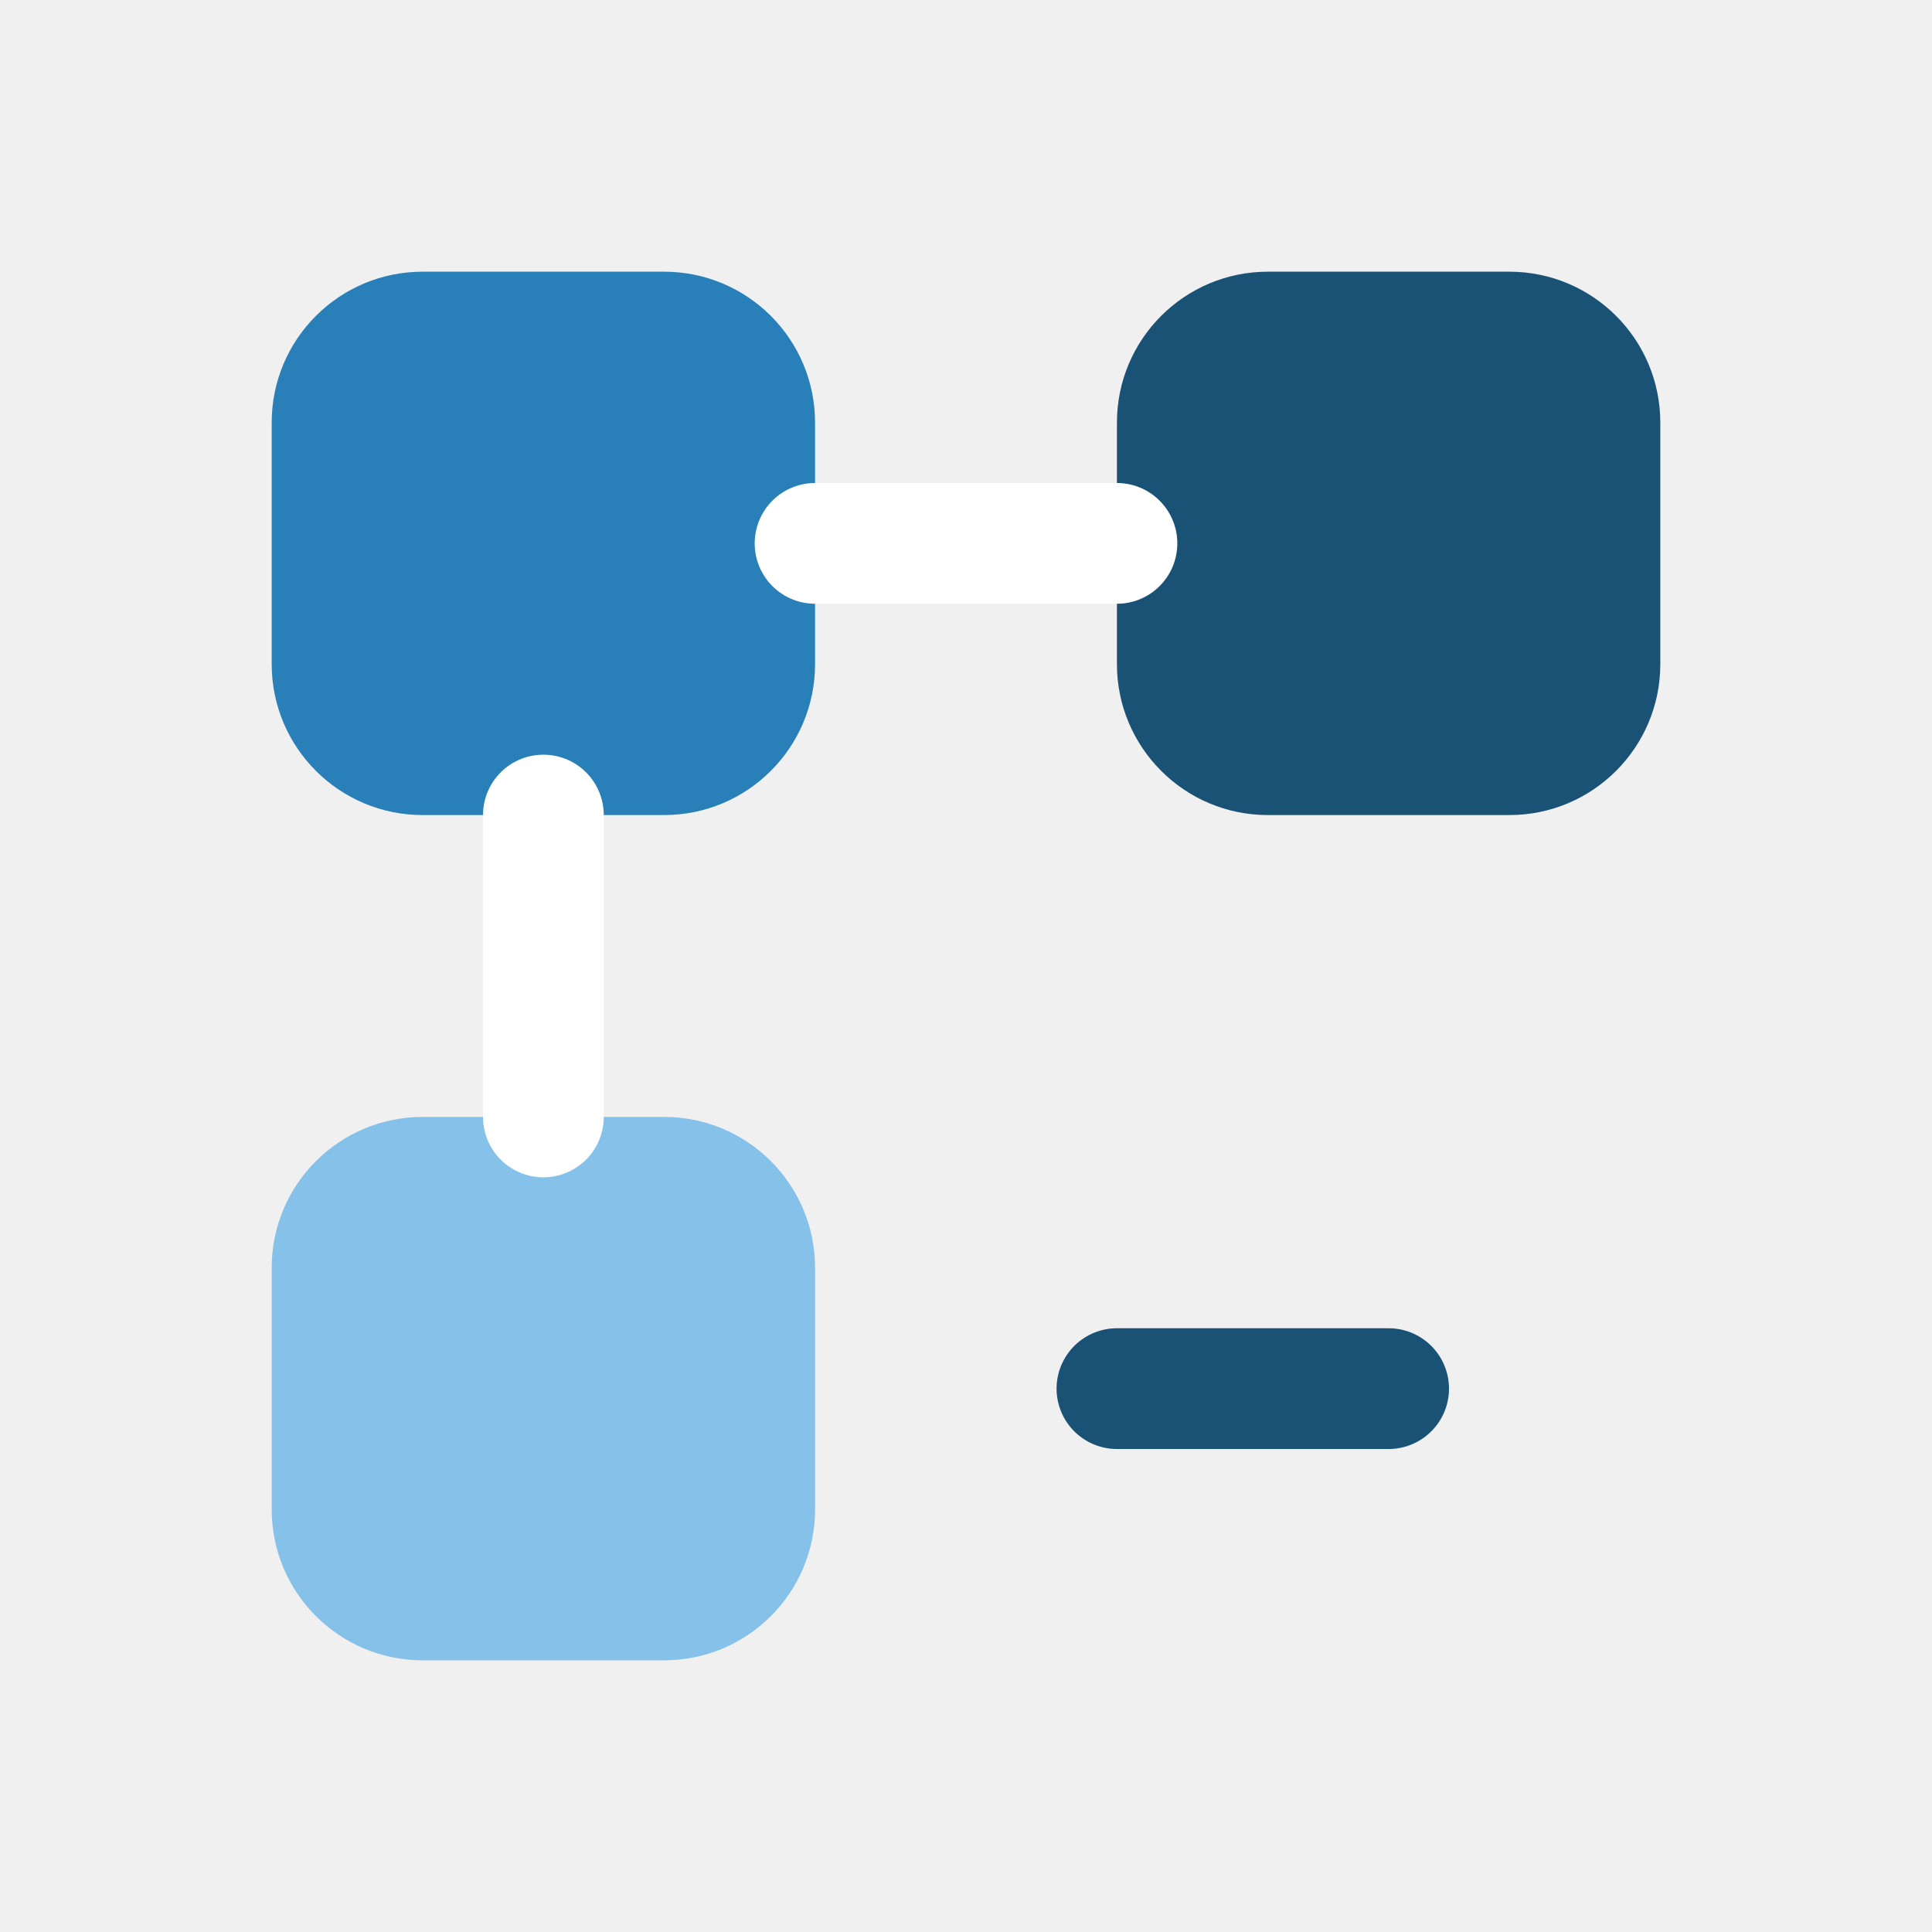
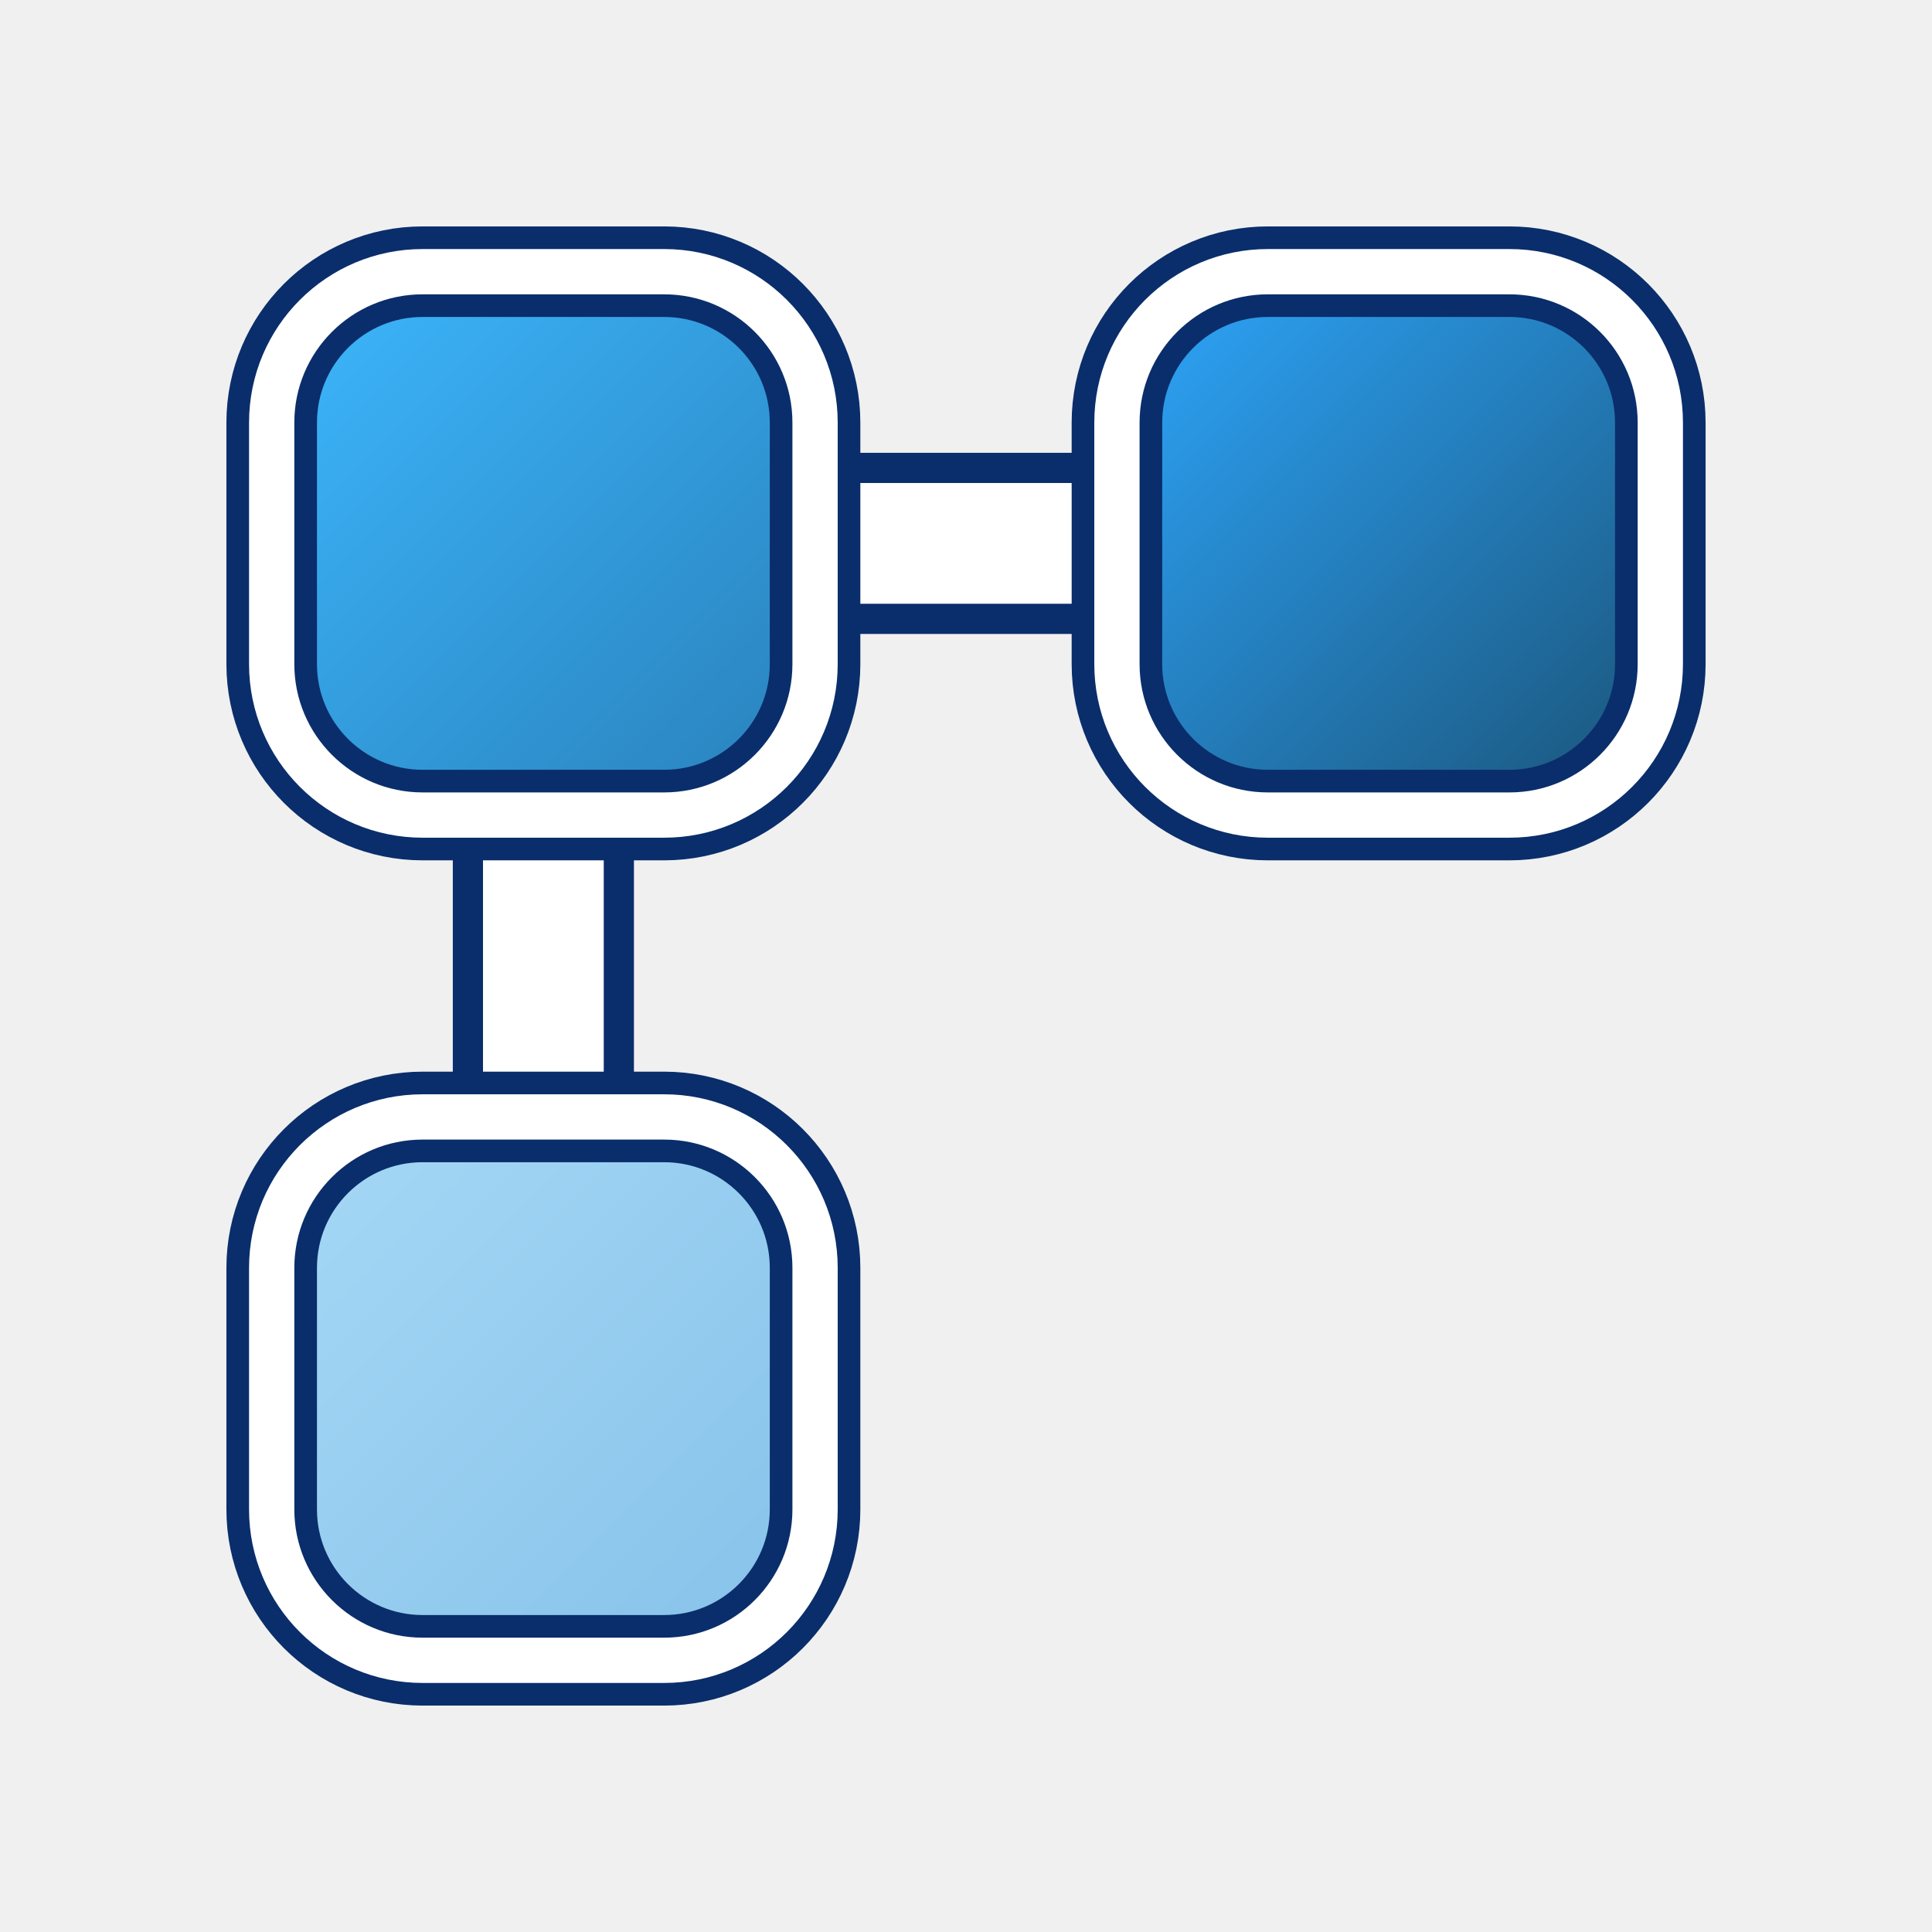
- <svg xmlns="http://www.w3.org/2000/svg" width="128" height="128" viewBox="0 0 128 128" fill="none">
-   <rect x="18" y="18" width="36" height="36" rx="10" fill="#2980B9" />
-   <rect x="74" y="18" width="36" height="36" rx="10" fill="#1A5276" />
-   <rect x="18" y="74" width="36" height="36" rx="10" fill="#85C1E9" />
-   <path d="M54 36H74" stroke="white" stroke-width="8" stroke-linecap="round" />
-   <path d="M36 54V74" stroke="white" stroke-width="8" stroke-linecap="round" />
-   <path d="M74 92H92" stroke="#1A5276" stroke-width="8" stroke-linecap="round" />
+ <svg xmlns="http://www.w3.org/2000/svg" width="256" height="256" viewBox="0 0 128 128">
+   <defs>
+     <linearGradient id="gTL" x1="18" y1="18" x2="54" y2="54" gradientUnits="userSpaceOnUse">
+       <stop offset="0" stop-color="#3DB8FF" />
+       <stop offset="1" stop-color="#2980B9" />
+     </linearGradient>
+     <linearGradient id="gTR" x1="74" y1="18" x2="110" y2="54" gradientUnits="userSpaceOnUse">
+       <stop offset="0" stop-color="#2EA8FF" />
+       <stop offset="1" stop-color="#1A5276" />
+     </linearGradient>
+     <linearGradient id="gBL" x1="18" y1="74" x2="54" y2="110" gradientUnits="userSpaceOnUse">
+       <stop offset="0" stop-color="#A7D9F6" />
+       <stop offset="1" stop-color="#85C1E9" />
+     </linearGradient>
+   </defs>
+   <path d="M54 36H74" stroke="#0A2E6B" stroke-width="12" stroke-linecap="round" />
+   <path d="M54 36H74" stroke="#FFFFFF" stroke-width="8" stroke-linecap="round" />
+   <path d="M36 54V74" stroke="#0A2E6B" stroke-width="12" stroke-linecap="round" />
+   <path d="M36 54V74" stroke="#FFFFFF" stroke-width="8" stroke-linecap="round" />
+   <rect x="18" y="18" width="36" height="36" rx="10" fill="url(#gTL)" stroke="#0A2E6B" stroke-width="6" />
+   <rect x="18" y="18" width="36" height="36" rx="10" fill="none" stroke="#FFFFFF" stroke-width="3" />
+   <rect x="74" y="18" width="36" height="36" rx="10" fill="url(#gTR)" stroke="#0A2E6B" stroke-width="6" />
+   <rect x="74" y="18" width="36" height="36" rx="10" fill="none" stroke="#FFFFFF" stroke-width="3" />
+   <rect x="18" y="74" width="36" height="36" rx="10" fill="url(#gBL)" stroke="#0A2E6B" stroke-width="6" />
+   <rect x="18" y="74" width="36" height="36" rx="10" fill="none" stroke="#FFFFFF" stroke-width="3" />
</svg>
